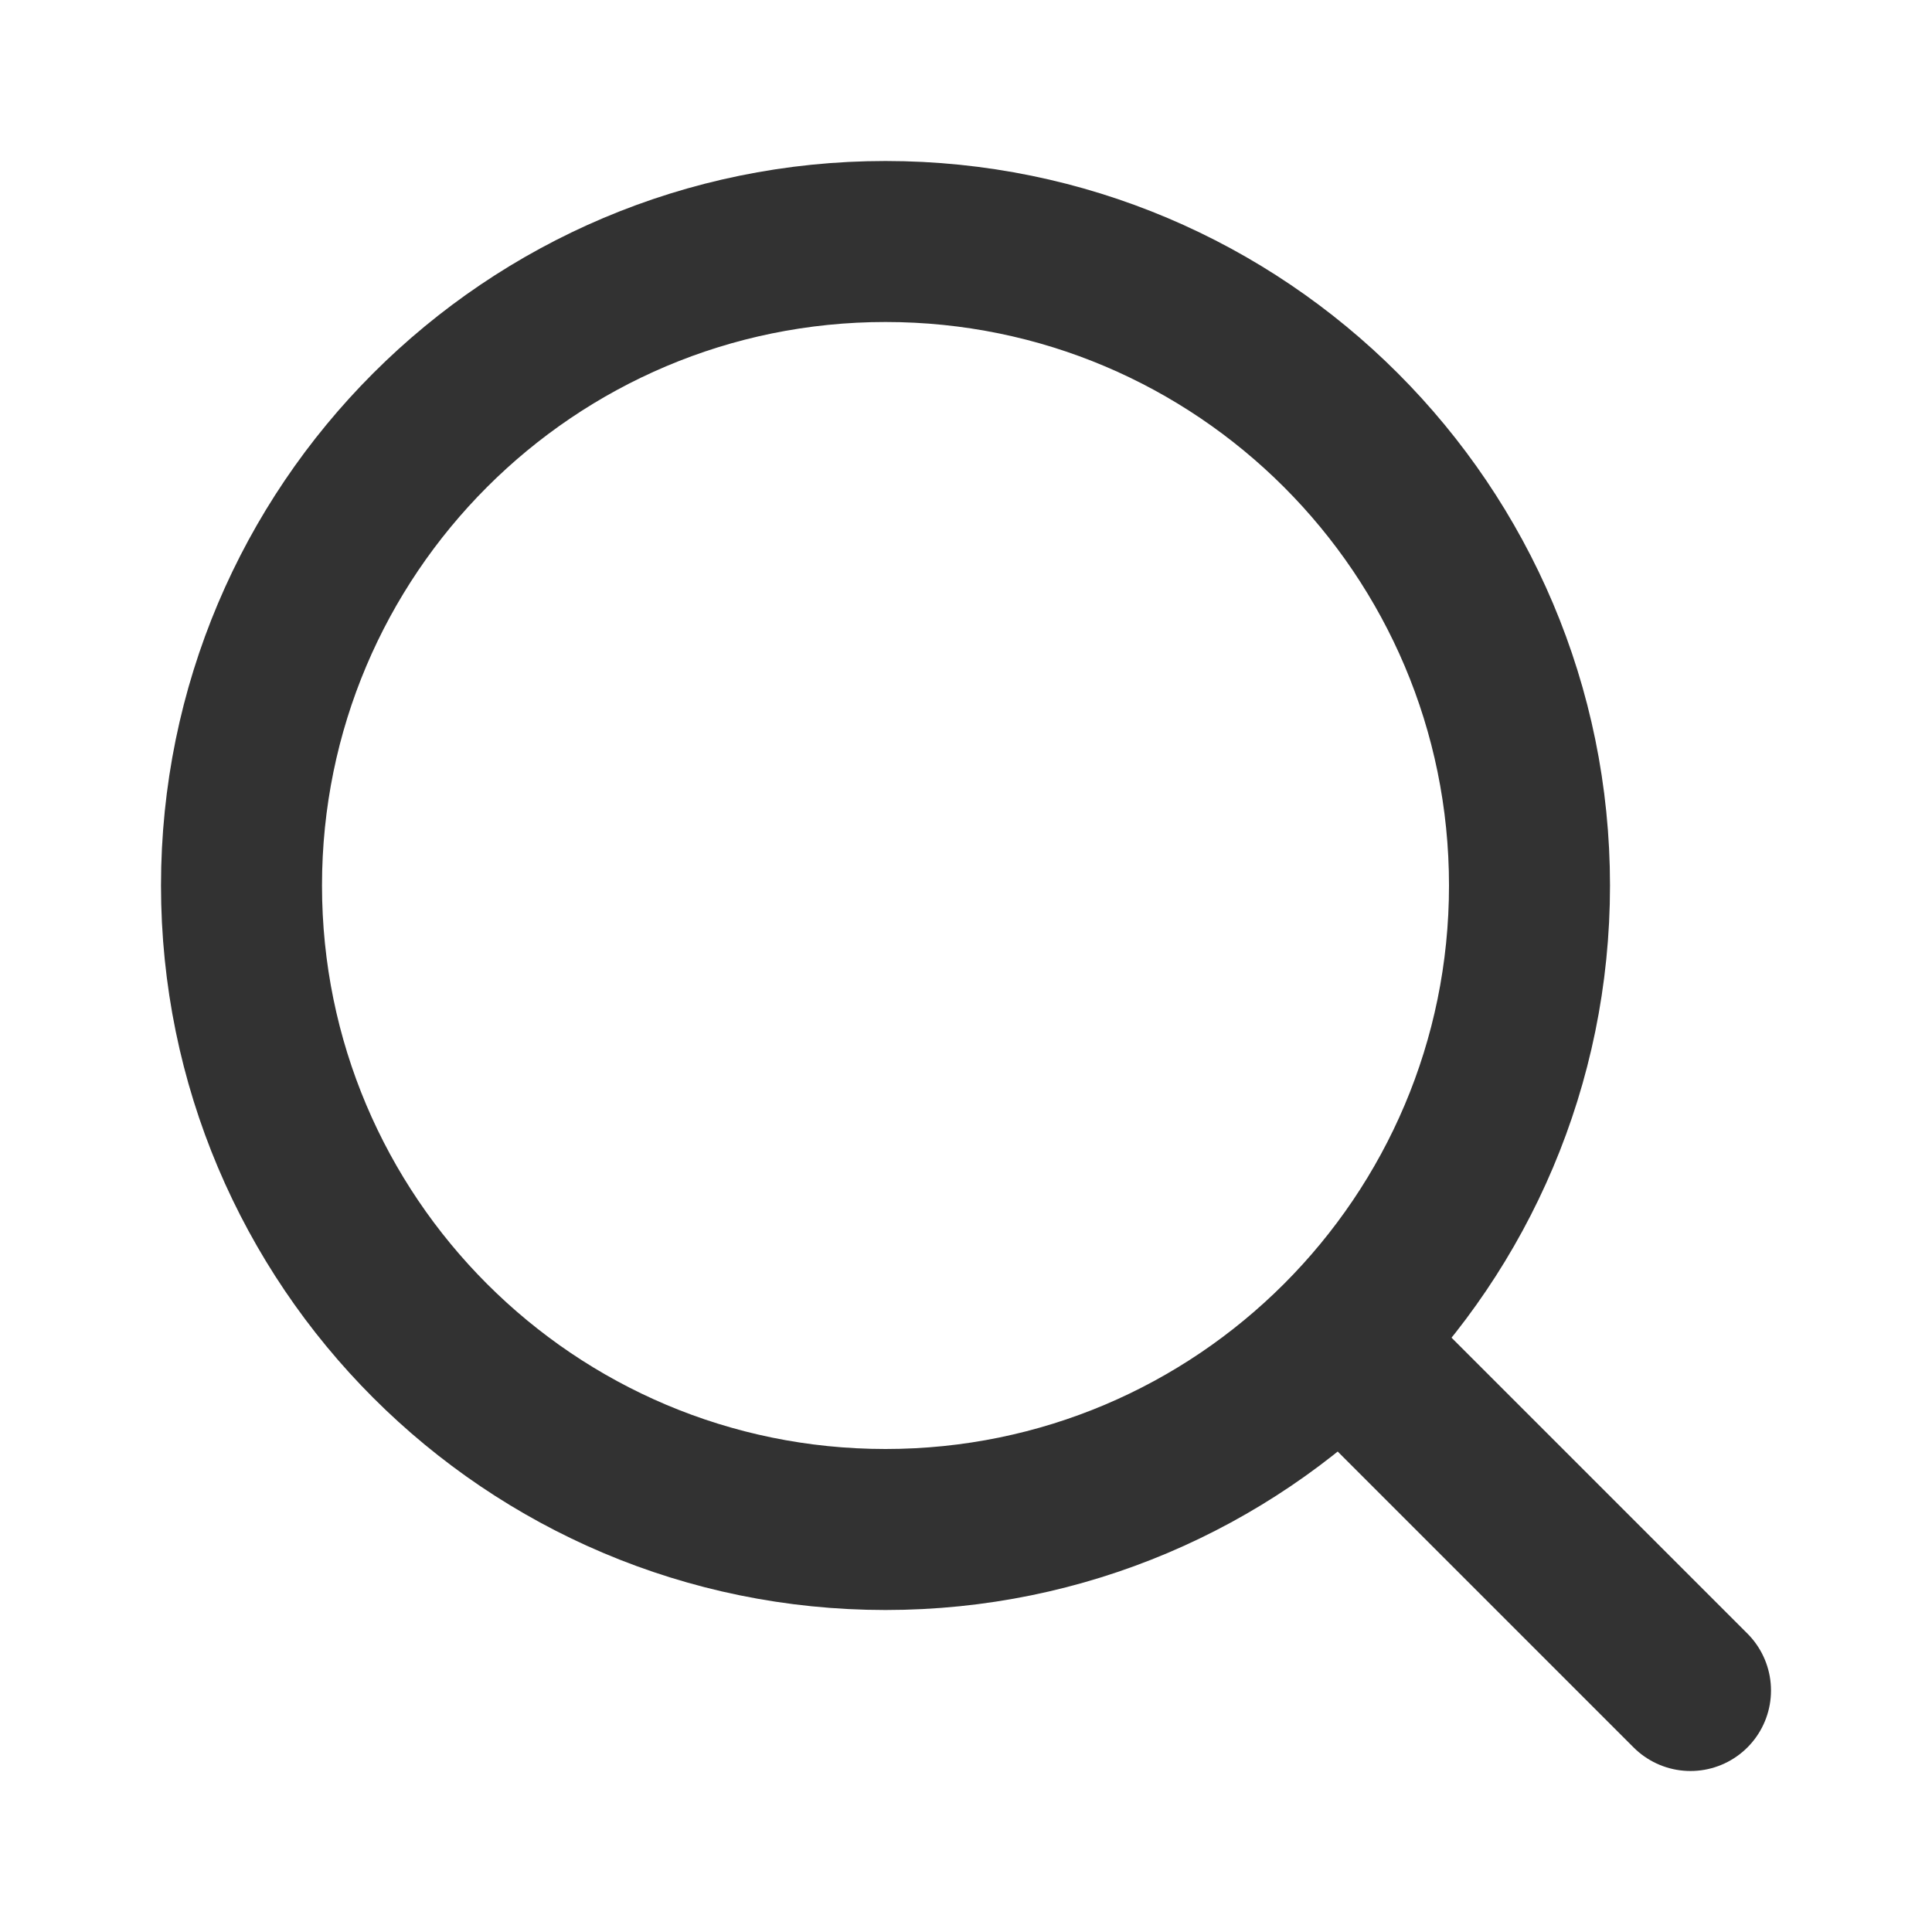
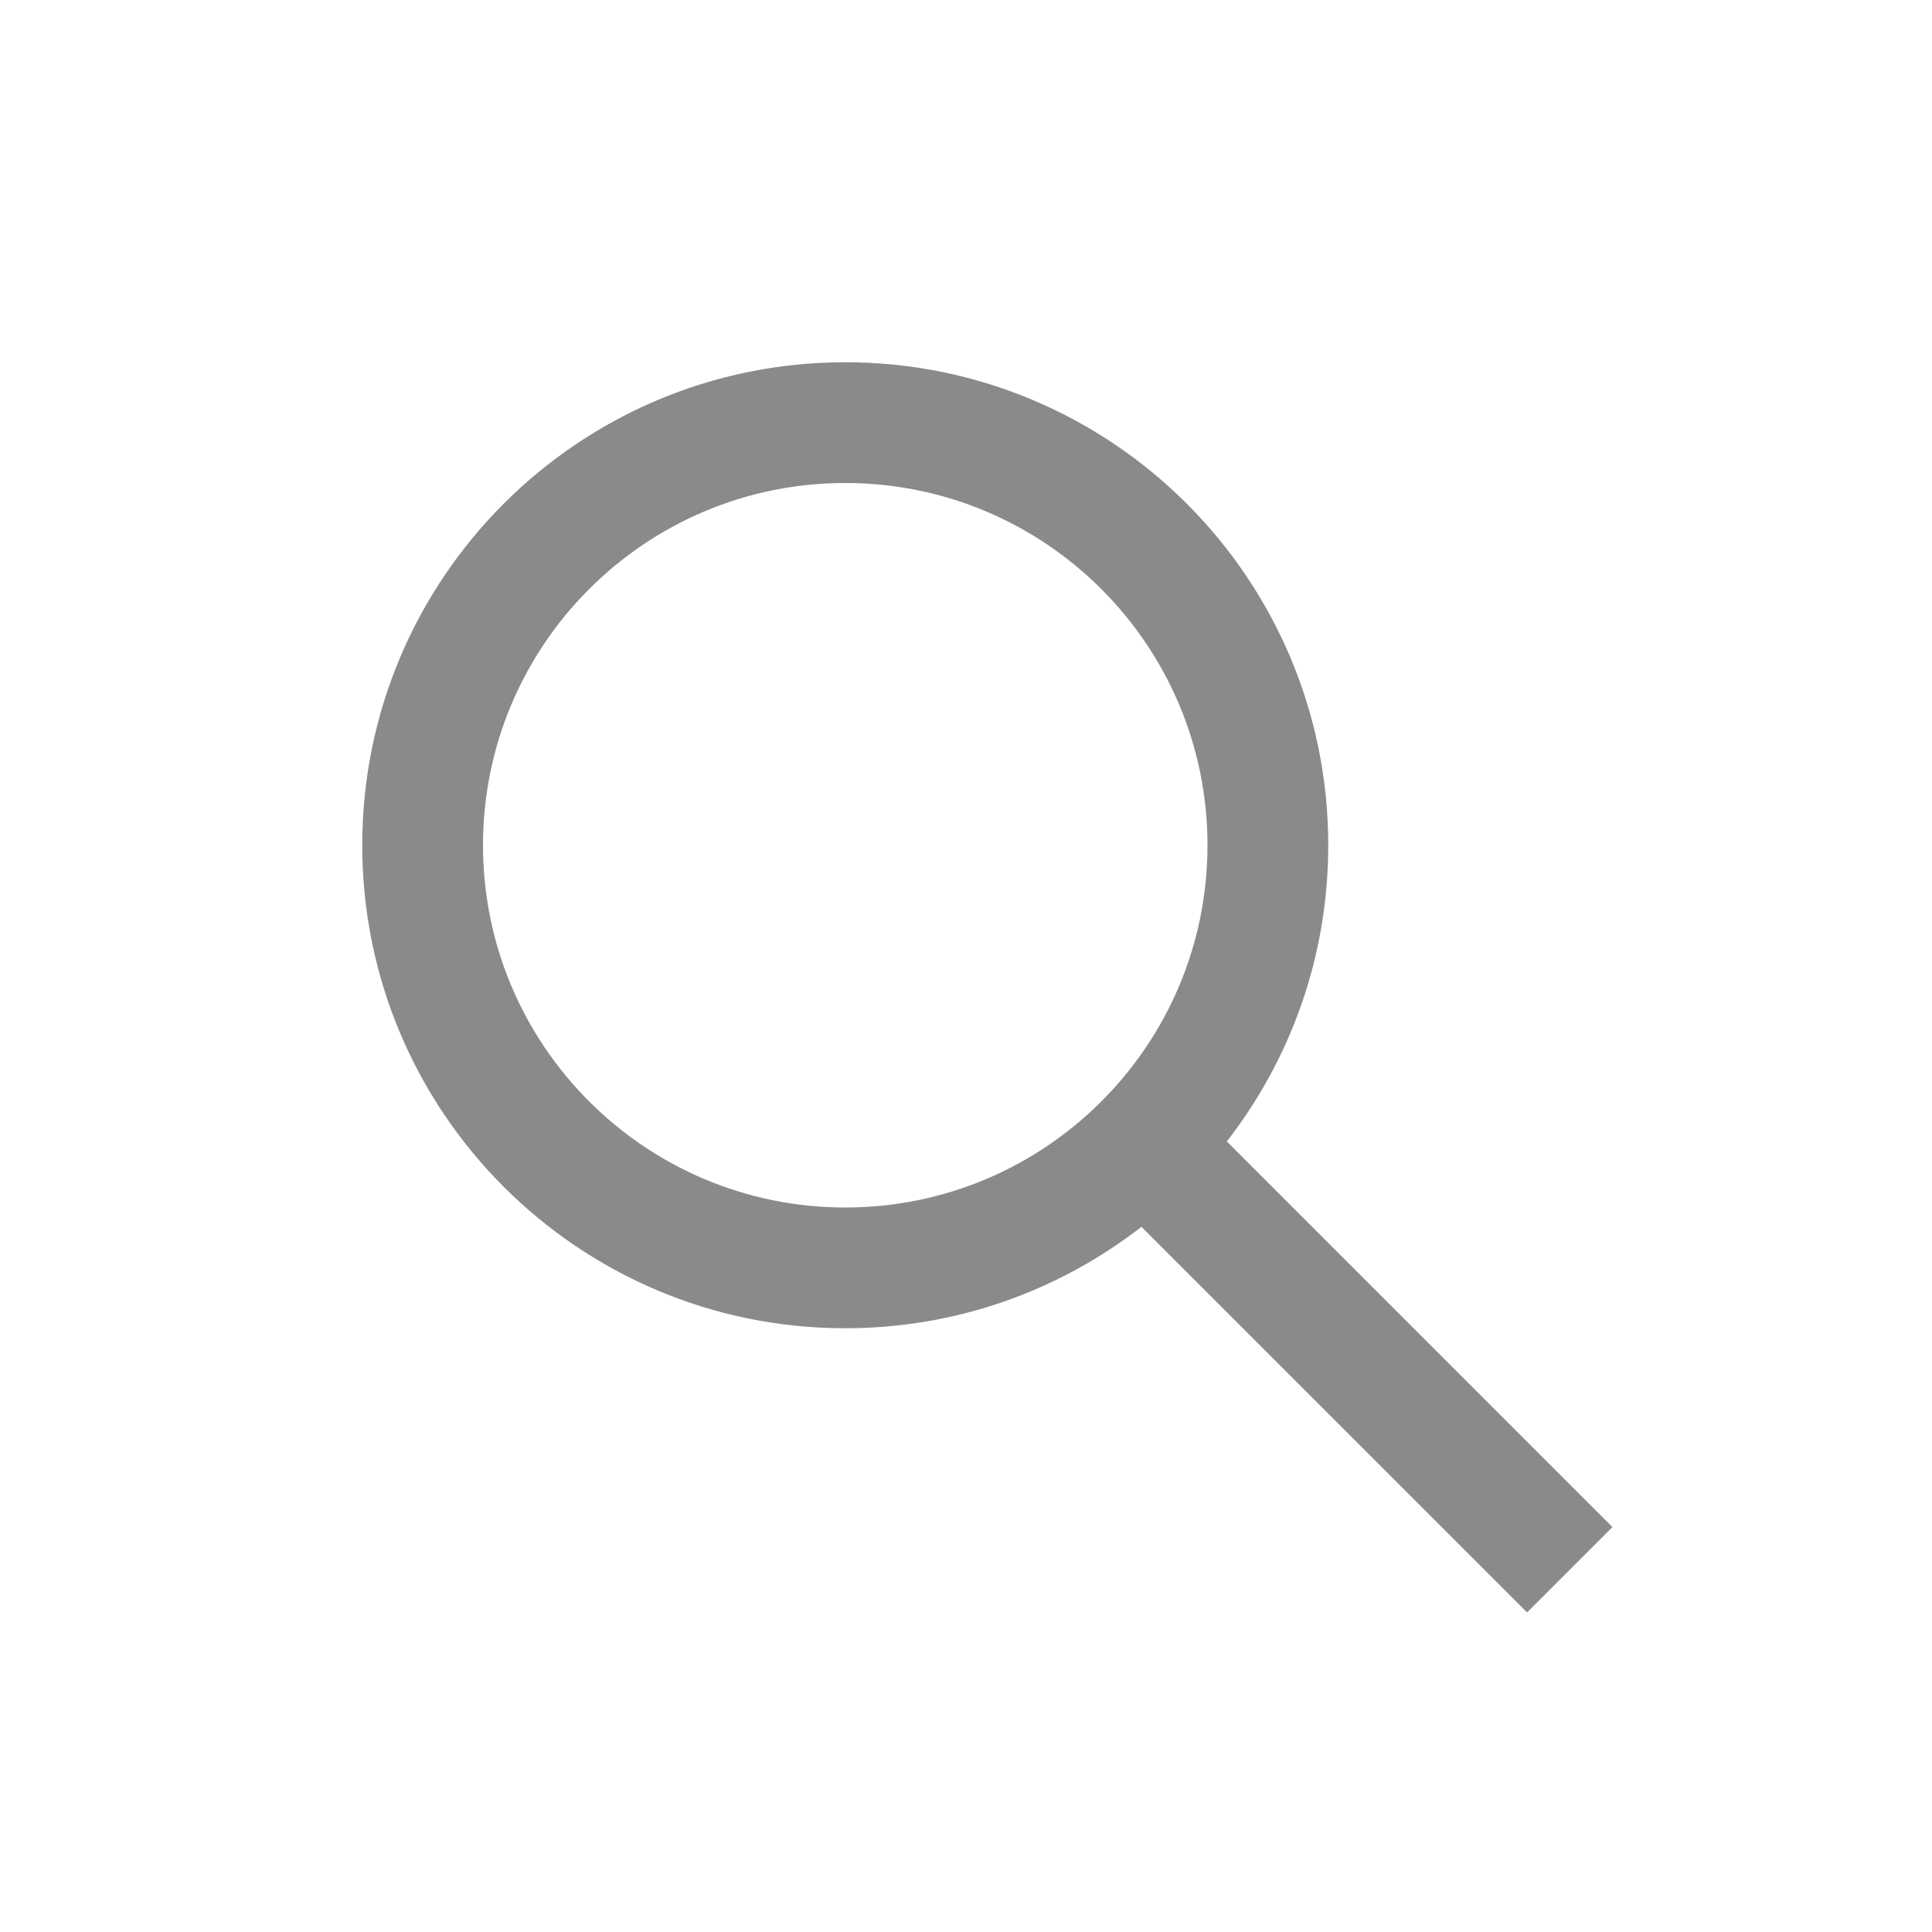
<svg xmlns="http://www.w3.org/2000/svg" width="800px" height="800px" viewBox="0 0 24 24" fill="none">
-   <path d="M17 17L21 21" stroke="#323232" stroke-width="2" stroke-linecap="round" stroke-linejoin="round" />
-   <path d="M19 11C19 15.418 15.418 19 11 19C6.582 19 3 15.418 3 11C3 6.582 6.582 3 11 3C15.418 3 19 6.582 19 11Z" stroke="#323232" stroke-width="2" />
+   <g id="SVGRepo_bgCarrier" stroke-width="0" />
+   <g id="SVGRepo_tracerCarrier" stroke-linecap="round" stroke-linejoin="round" />
+   <g id="SVGRepo_iconCarrier">
+     <path fill-rule="evenodd" clip-rule="evenodd" d="M15 10.5C15 12.985 12.985 15 10.5 15C8.015 15 6 12.985 6 10.5C6 8.015 8.015 6 10.5 6C12.985 6 15 8.015 15 10.5ZM14.179 15.24C13.163 16.03 11.886 16.5 10.5 16.5C7.186 16.5 4.5 13.814 4.5 10.5C4.5 7.186 7.186 4.5 10.5 4.5C13.814 4.5 16.5 7.186 16.5 10.5C16.5 11.886 16.03 13.163 15.24 14.179L20.03 18.97L18.97 20.03L14.179 15.24Z" fill="#8a8a8a" />
+   </g>
</svg>
